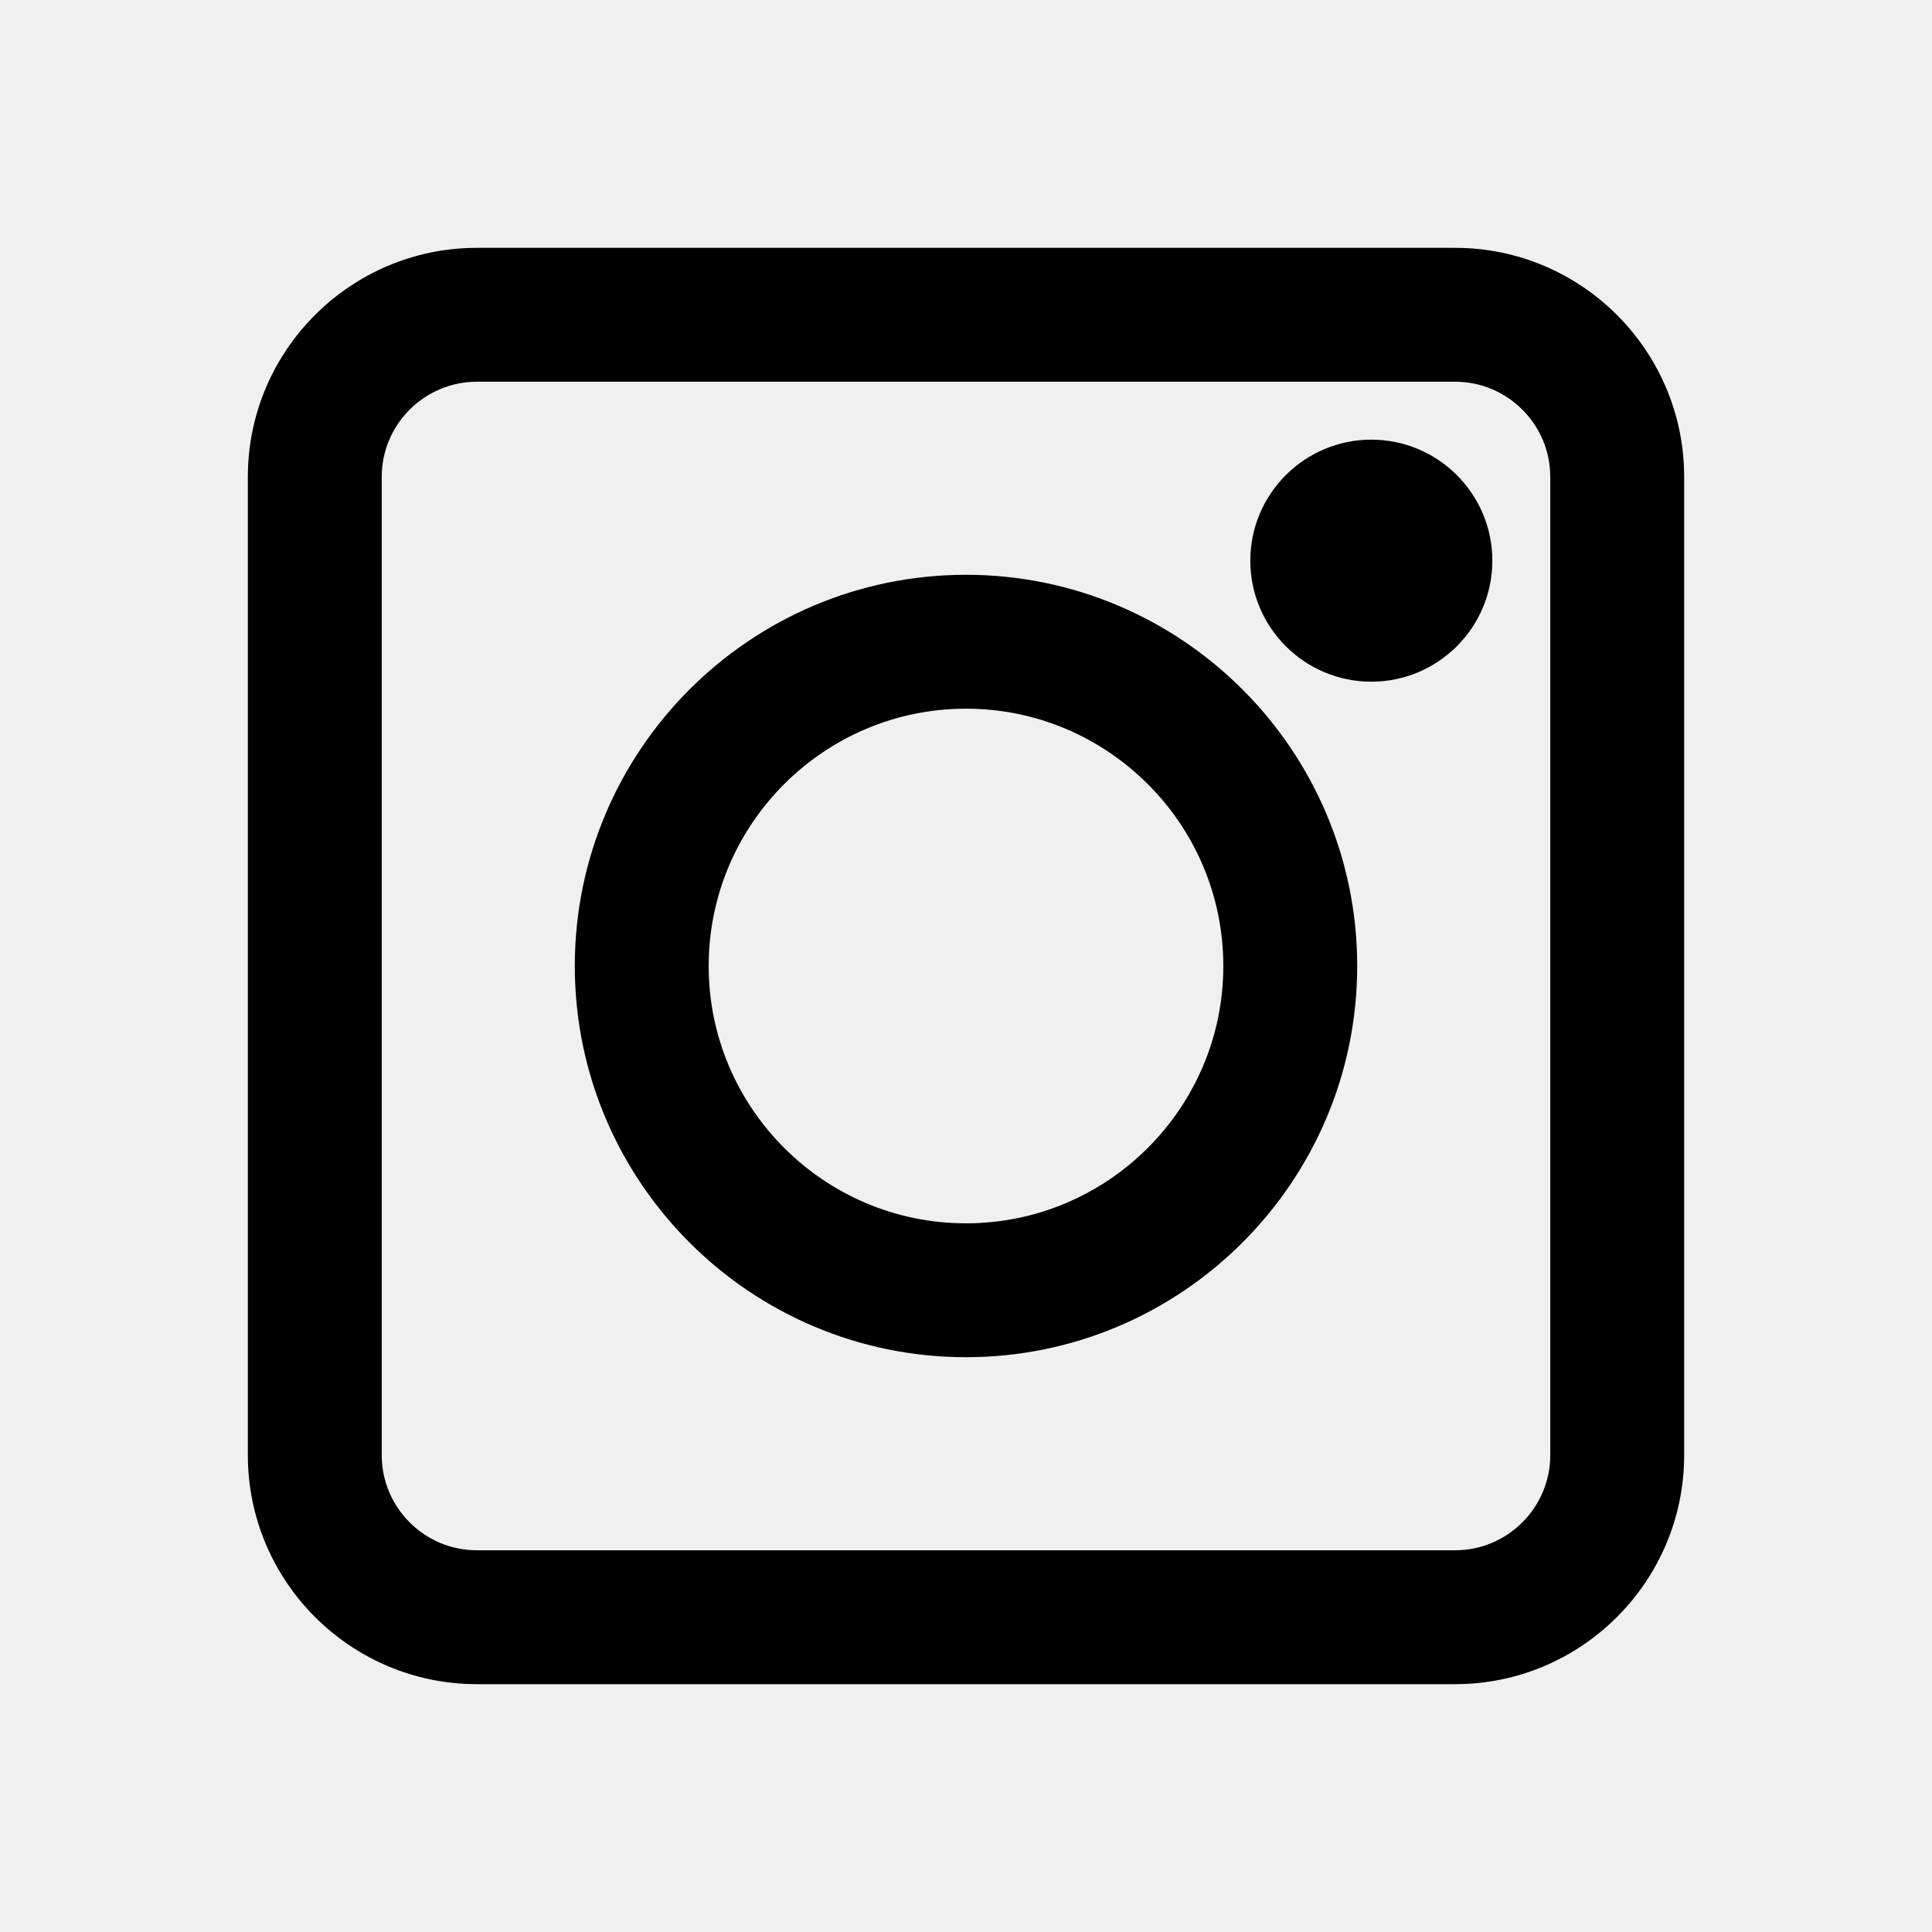
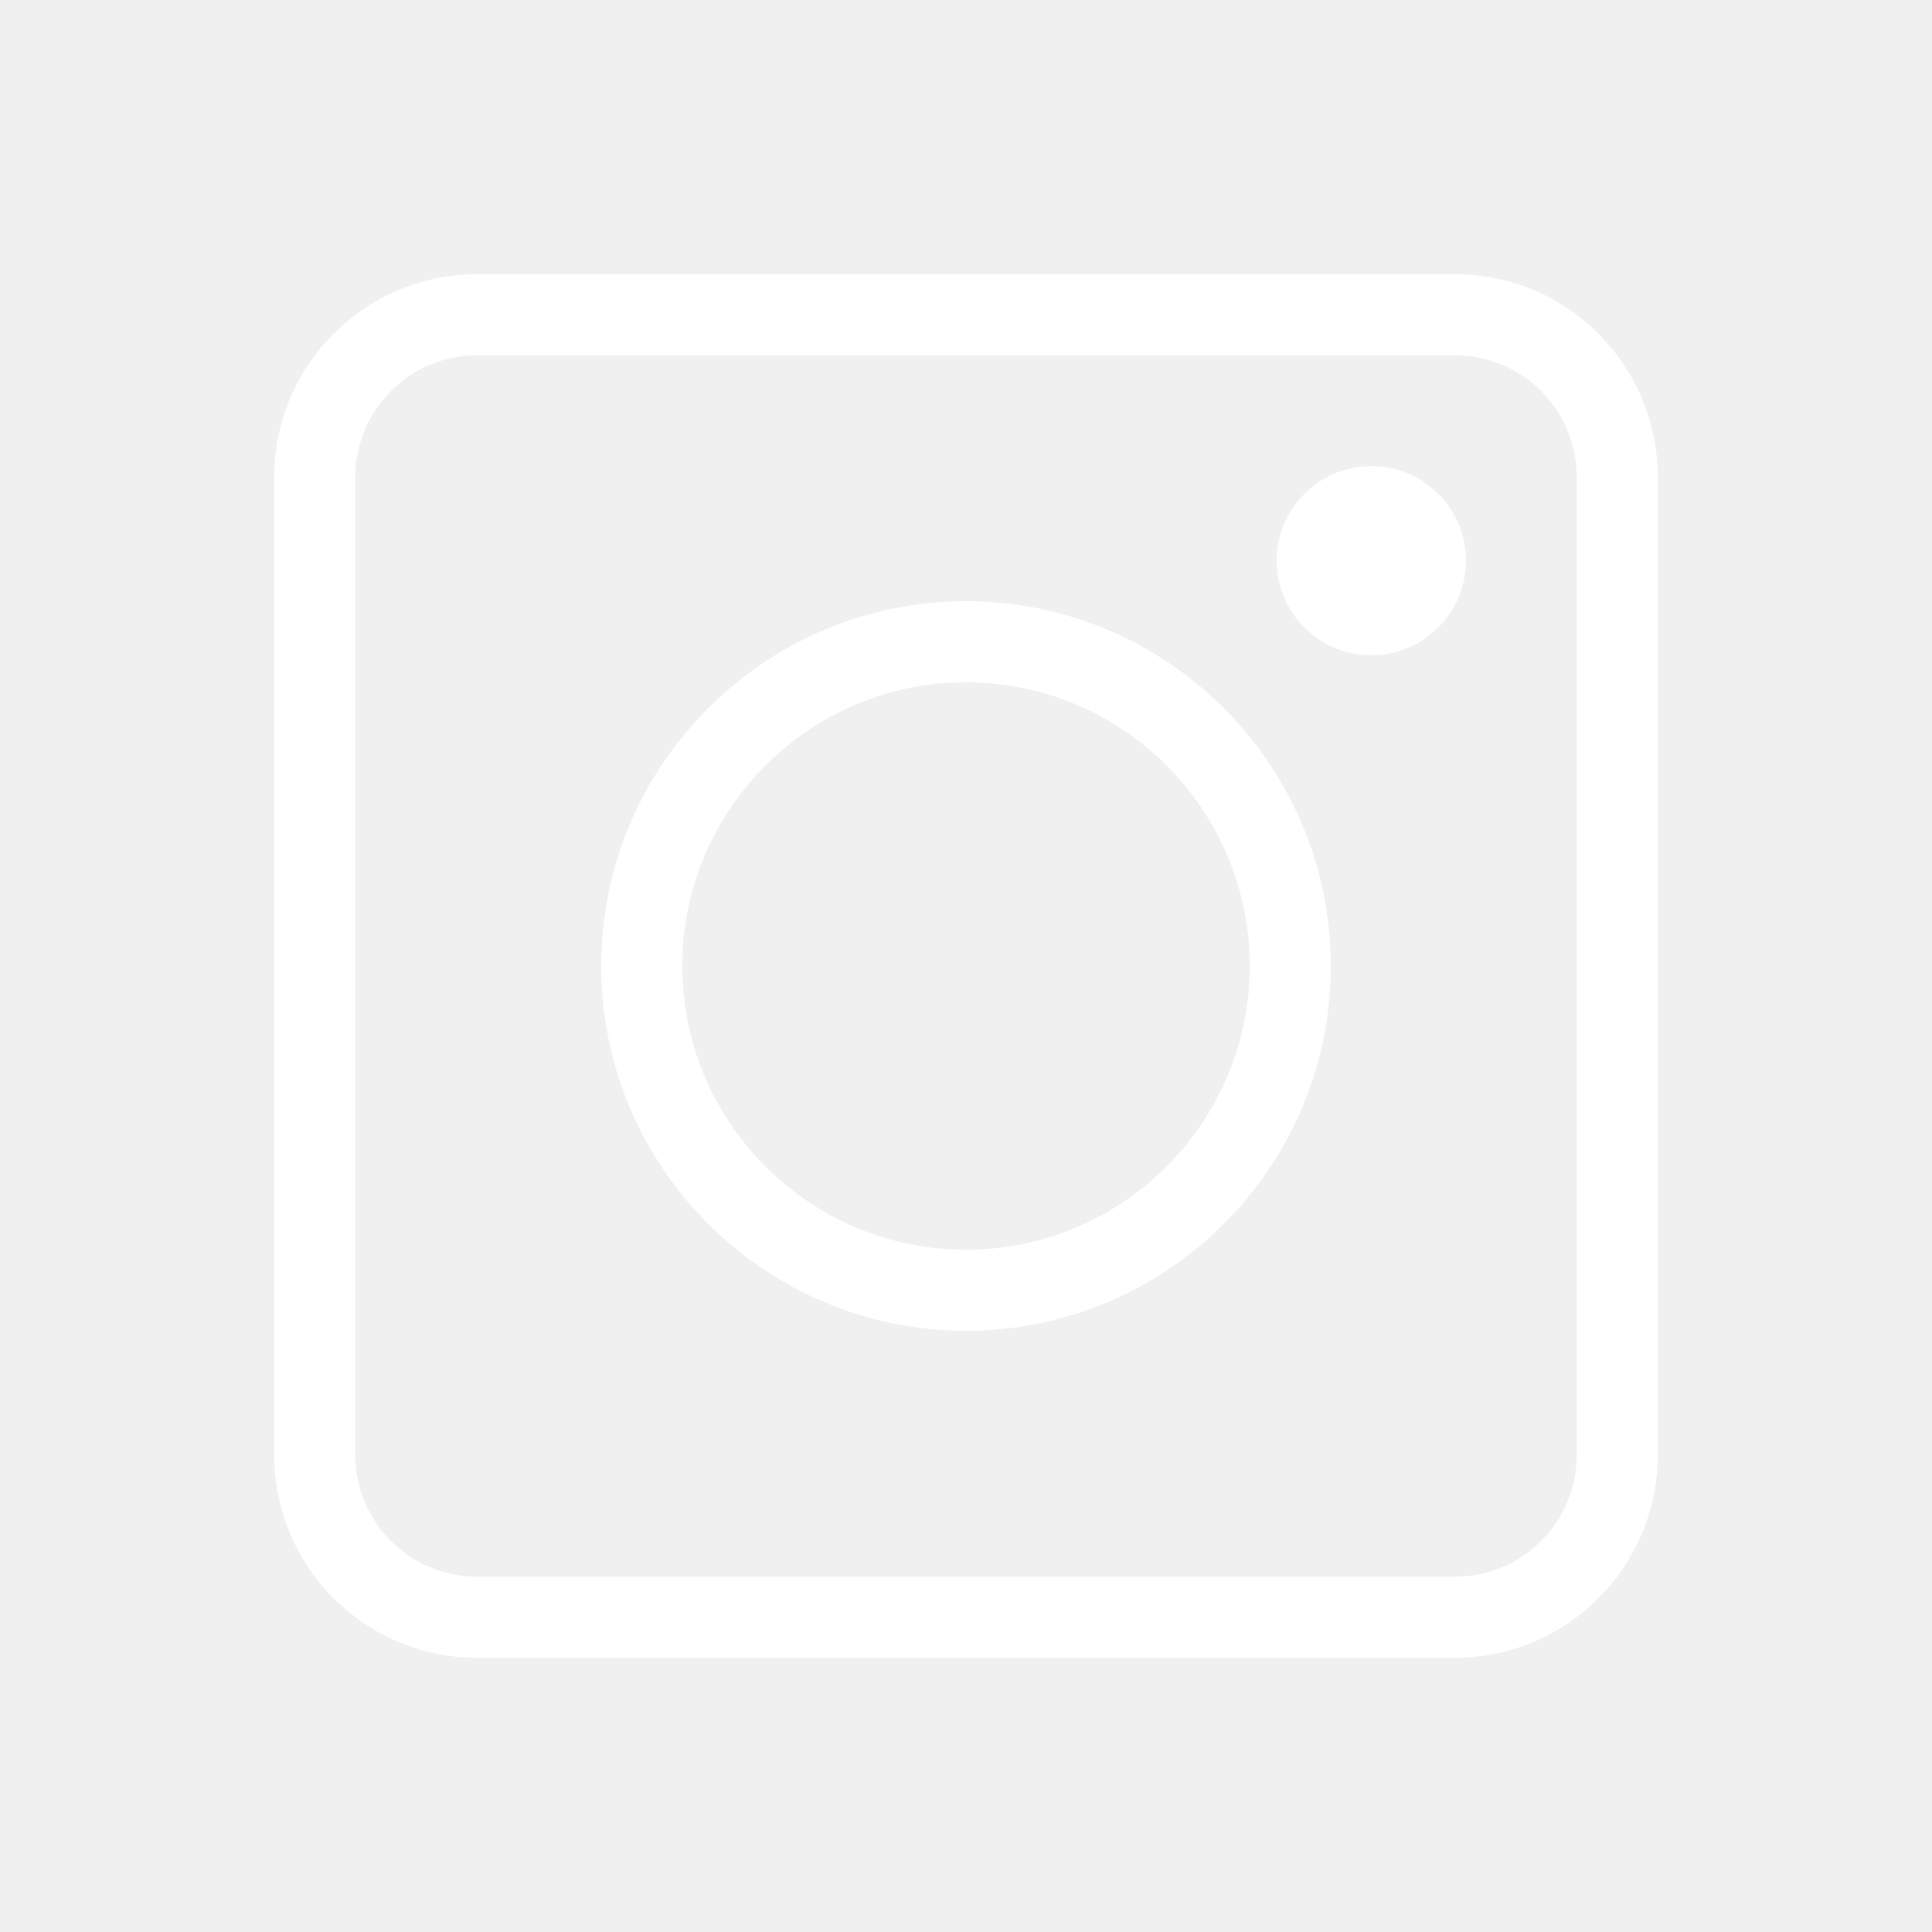
- <svg xmlns="http://www.w3.org/2000/svg" viewBox="0 0 512 512" version="1.1" id="svg948">
-   <defs id="defs952" />
-   <path d="M 126.386,439.322 H 385.614 c 29.615,0 53.708,-24.093 53.708,-53.708 V 126.386 c 0,-29.615 -24.093,-53.708 -53.708,-53.708 H 126.386 c -29.615,0 -53.708,24.093 -53.708,53.708 V 385.614 c 0,29.615 24.093,53.708 53.708,53.708 z M 94.161,126.386 c 0,-17.768 14.456,-32.225 32.225,-32.225 H 385.614 c 17.768,0 32.225,14.456 32.225,32.225 V 385.614 c 0,17.768 -14.456,32.225 -32.225,32.225 H 126.386 c -17.768,0 -32.225,-14.456 -32.225,-32.225 z m 0,0" id="path942" style="fill:#000000;fill-opacity:1;stroke:#000000;stroke-width:14;stroke-miterlimit:4;stroke-dasharray:none;stroke-opacity:1" />
-   <path d="m 256,352.674 c 53.305,0 96.674,-43.369 96.674,-96.674 0,-53.305 -43.369,-96.674 -96.674,-96.674 -53.305,0 -96.674,43.369 -96.674,96.674 0,53.305 43.369,96.674 96.674,96.674 z m 0,-171.864 c 41.461,0 75.191,33.73 75.191,75.191 0,41.461 -33.73,75.191 -75.191,75.191 -41.461,0 -75.191,-33.73 -75.191,-75.191 0,-41.461 33.73,-75.191 75.191,-75.191 z m 0,0" id="path944" style="fill:#000000;fill-opacity:1;stroke:#000000;stroke-width:14;stroke-miterlimit:4;stroke-dasharray:none;stroke-opacity:1" />
-   <path d="m 363.415,173.657 c 13.825,0 25.073,-11.248 25.073,-25.073 0,-13.825 -11.248,-25.073 -25.073,-25.073 -13.825,0 -25.073,11.248 -25.073,25.073 0,13.825 11.248,25.073 25.073,25.073 z" id="path946" style="fill:#000000;fill-opacity:1;stroke:#000000;stroke-width:14;stroke-miterlimit:4;stroke-dasharray:none;stroke-opacity:1" />
+ <svg xmlns="http://www.w3.org/2000/svg" viewBox="0 0 512 512" version="1.1">
+   <g fill="#fff">
+     <path d="M 126.386,439.322 H 385.614 c 29.615,0 53.708,-24.093 53.708,-53.708 V 126.386 c 0,-29.615 -24.093,-53.708 -53.708,-53.708 H 126.386 c -29.615,0 -53.708,24.093 -53.708,53.708 V 385.614 c 0,29.615 24.093,53.708 53.708,53.708 z M 94.161,126.386 c 0,-17.768 14.456,-32.225 32.225,-32.225 H 385.614 c 17.768,0 32.225,14.456 32.225,32.225 V 385.614 c 0,17.768 -14.456,32.225 -32.225,32.225 H 126.386 c -17.768,0 -32.225,-14.456 -32.225,-32.225 z m 0,0" />
+     <path d="m 256,352.674 c 53.305,0 96.674,-43.369 96.674,-96.674 0,-53.305 -43.369,-96.674 -96.674,-96.674 -53.305,0 -96.674,43.369 -96.674,96.674 0,53.305 43.369,96.674 96.674,96.674 z m 0,-171.864 c 41.461,0 75.191,33.73 75.191,75.191 0,41.461 -33.73,75.191 -75.191,75.191 -41.461,0 -75.191,-33.73 -75.191,-75.191 0,-41.461 33.73,-75.191 75.191,-75.191 z m 0,0" />
+     <path d="m 363.415,173.657 c 13.825,0 25.073,-11.248 25.073,-25.073 0,-13.825 -11.248,-25.073 -25.073,-25.073 -13.825,0 -25.073,11.248 -25.073,25.073 0,13.825 11.248,25.073 25.073,25.073 z" />
+   </g>
</svg>
